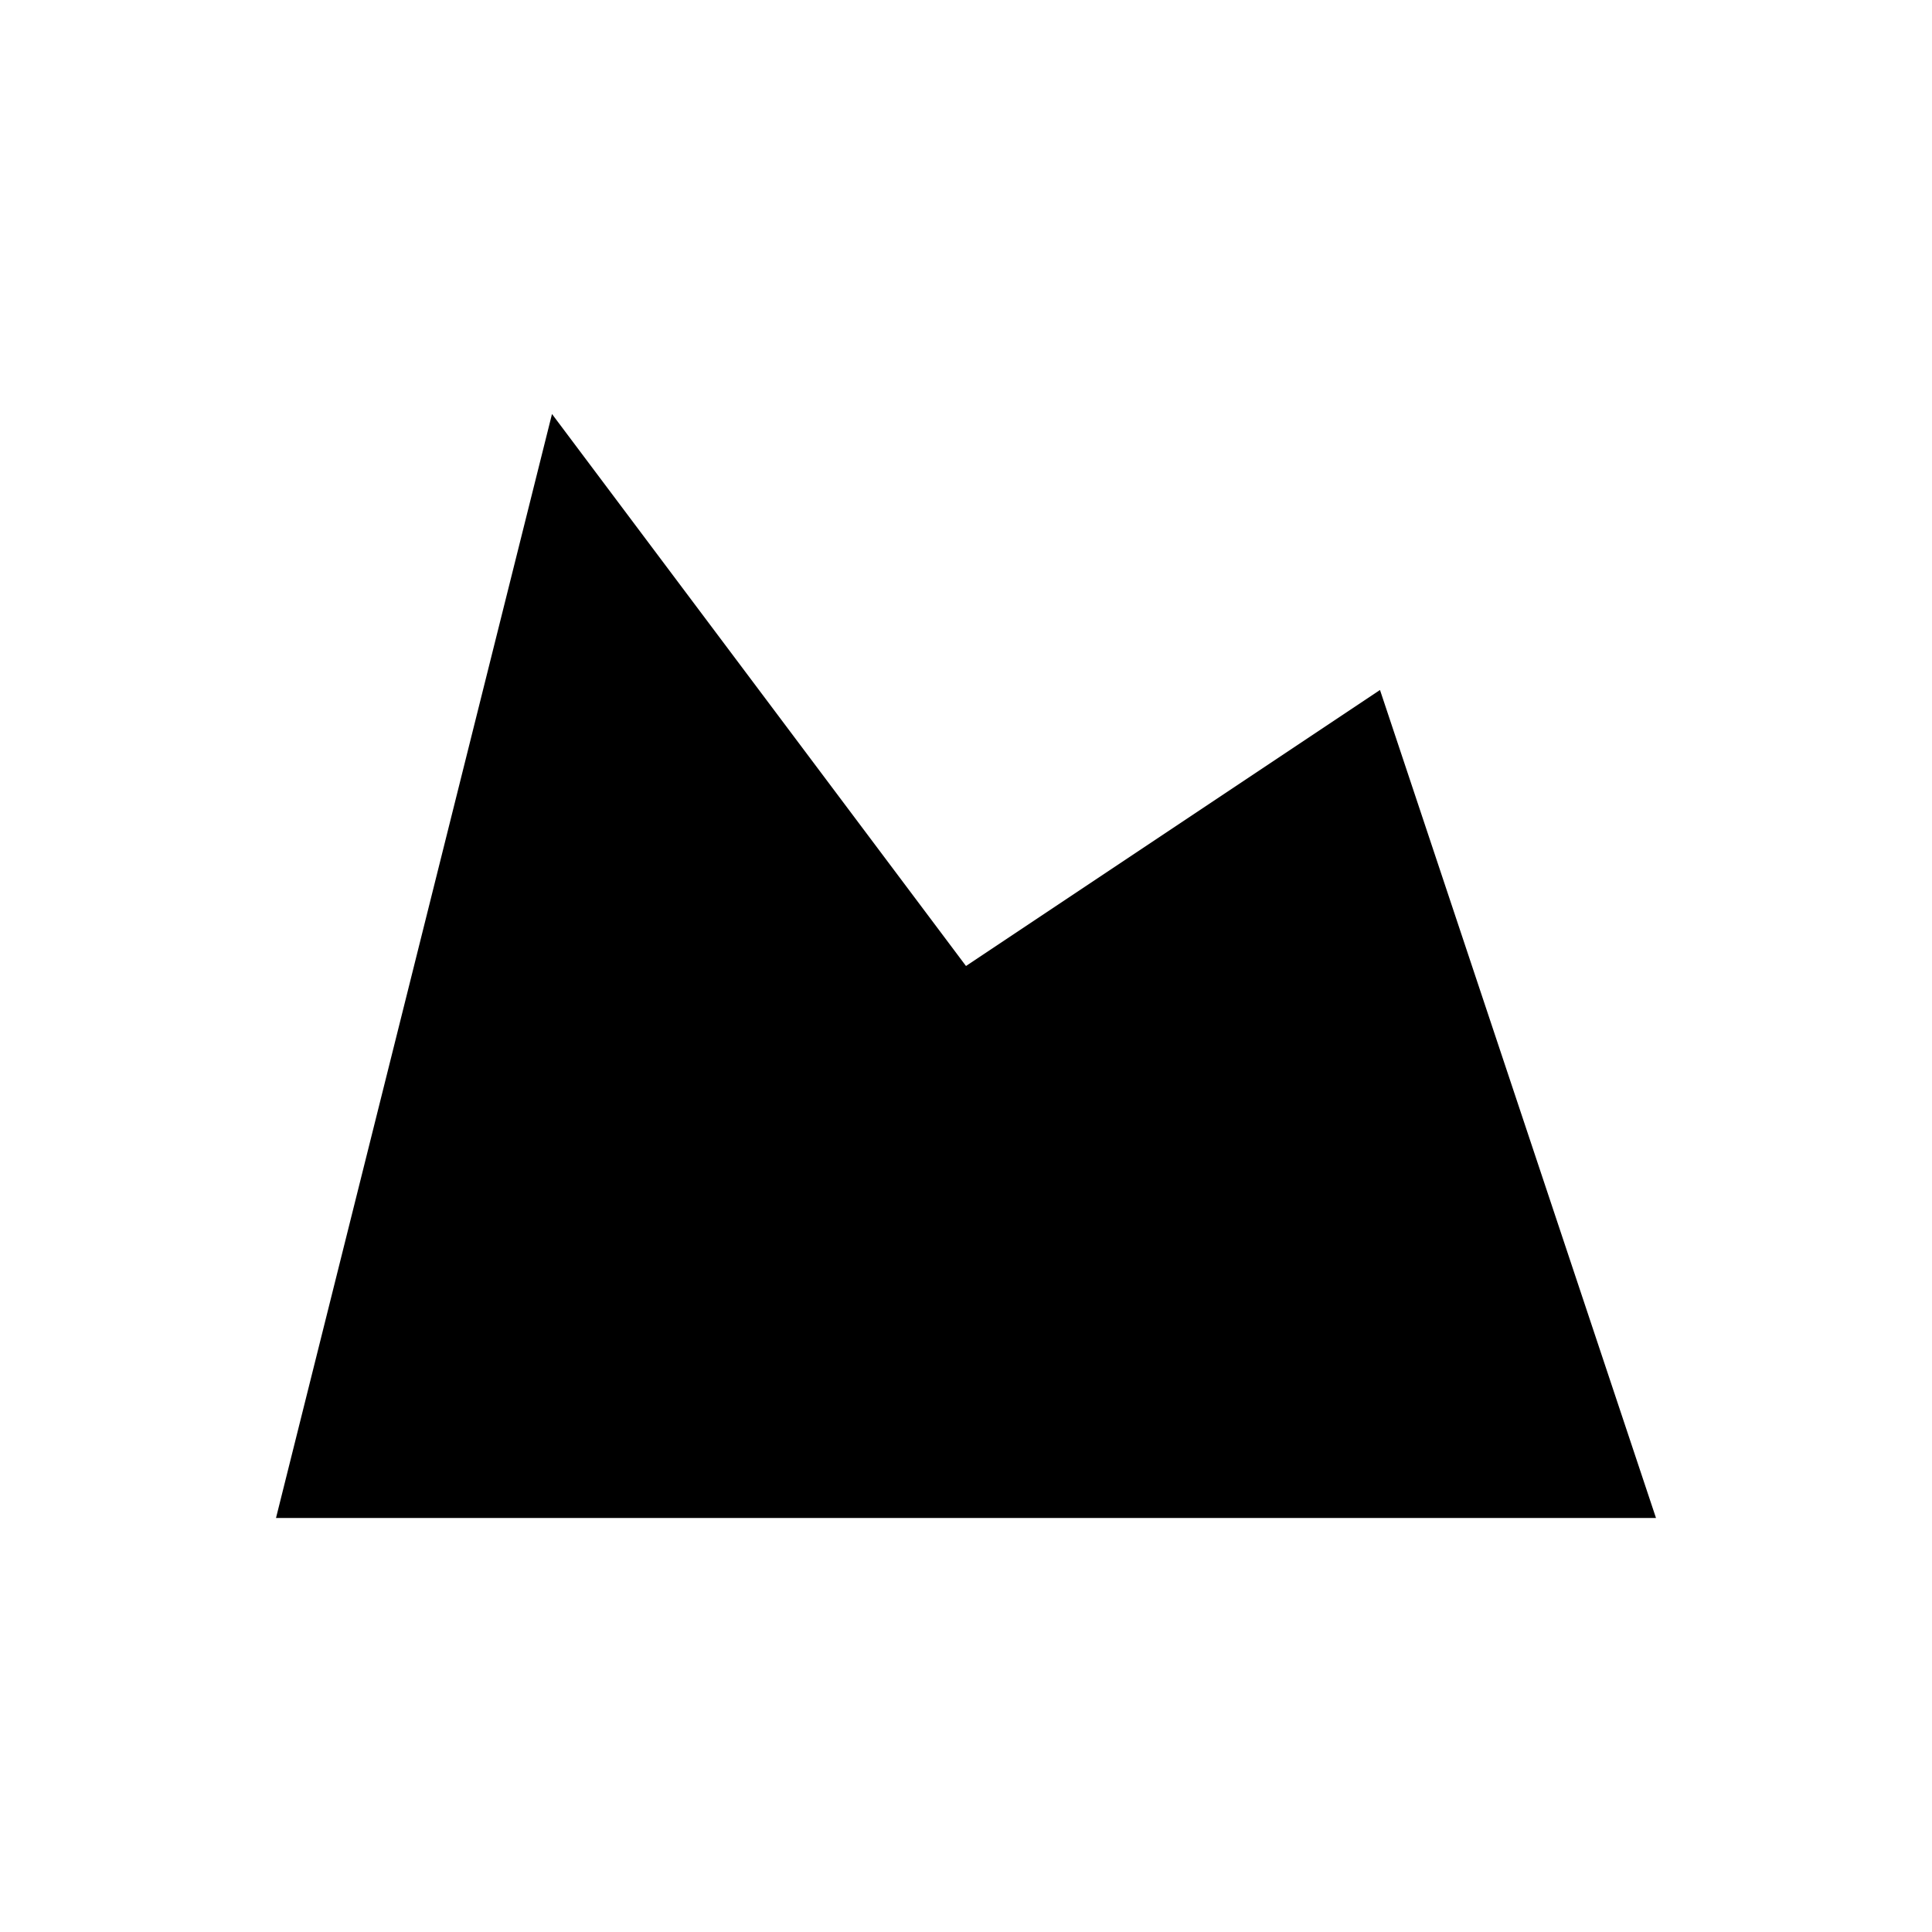
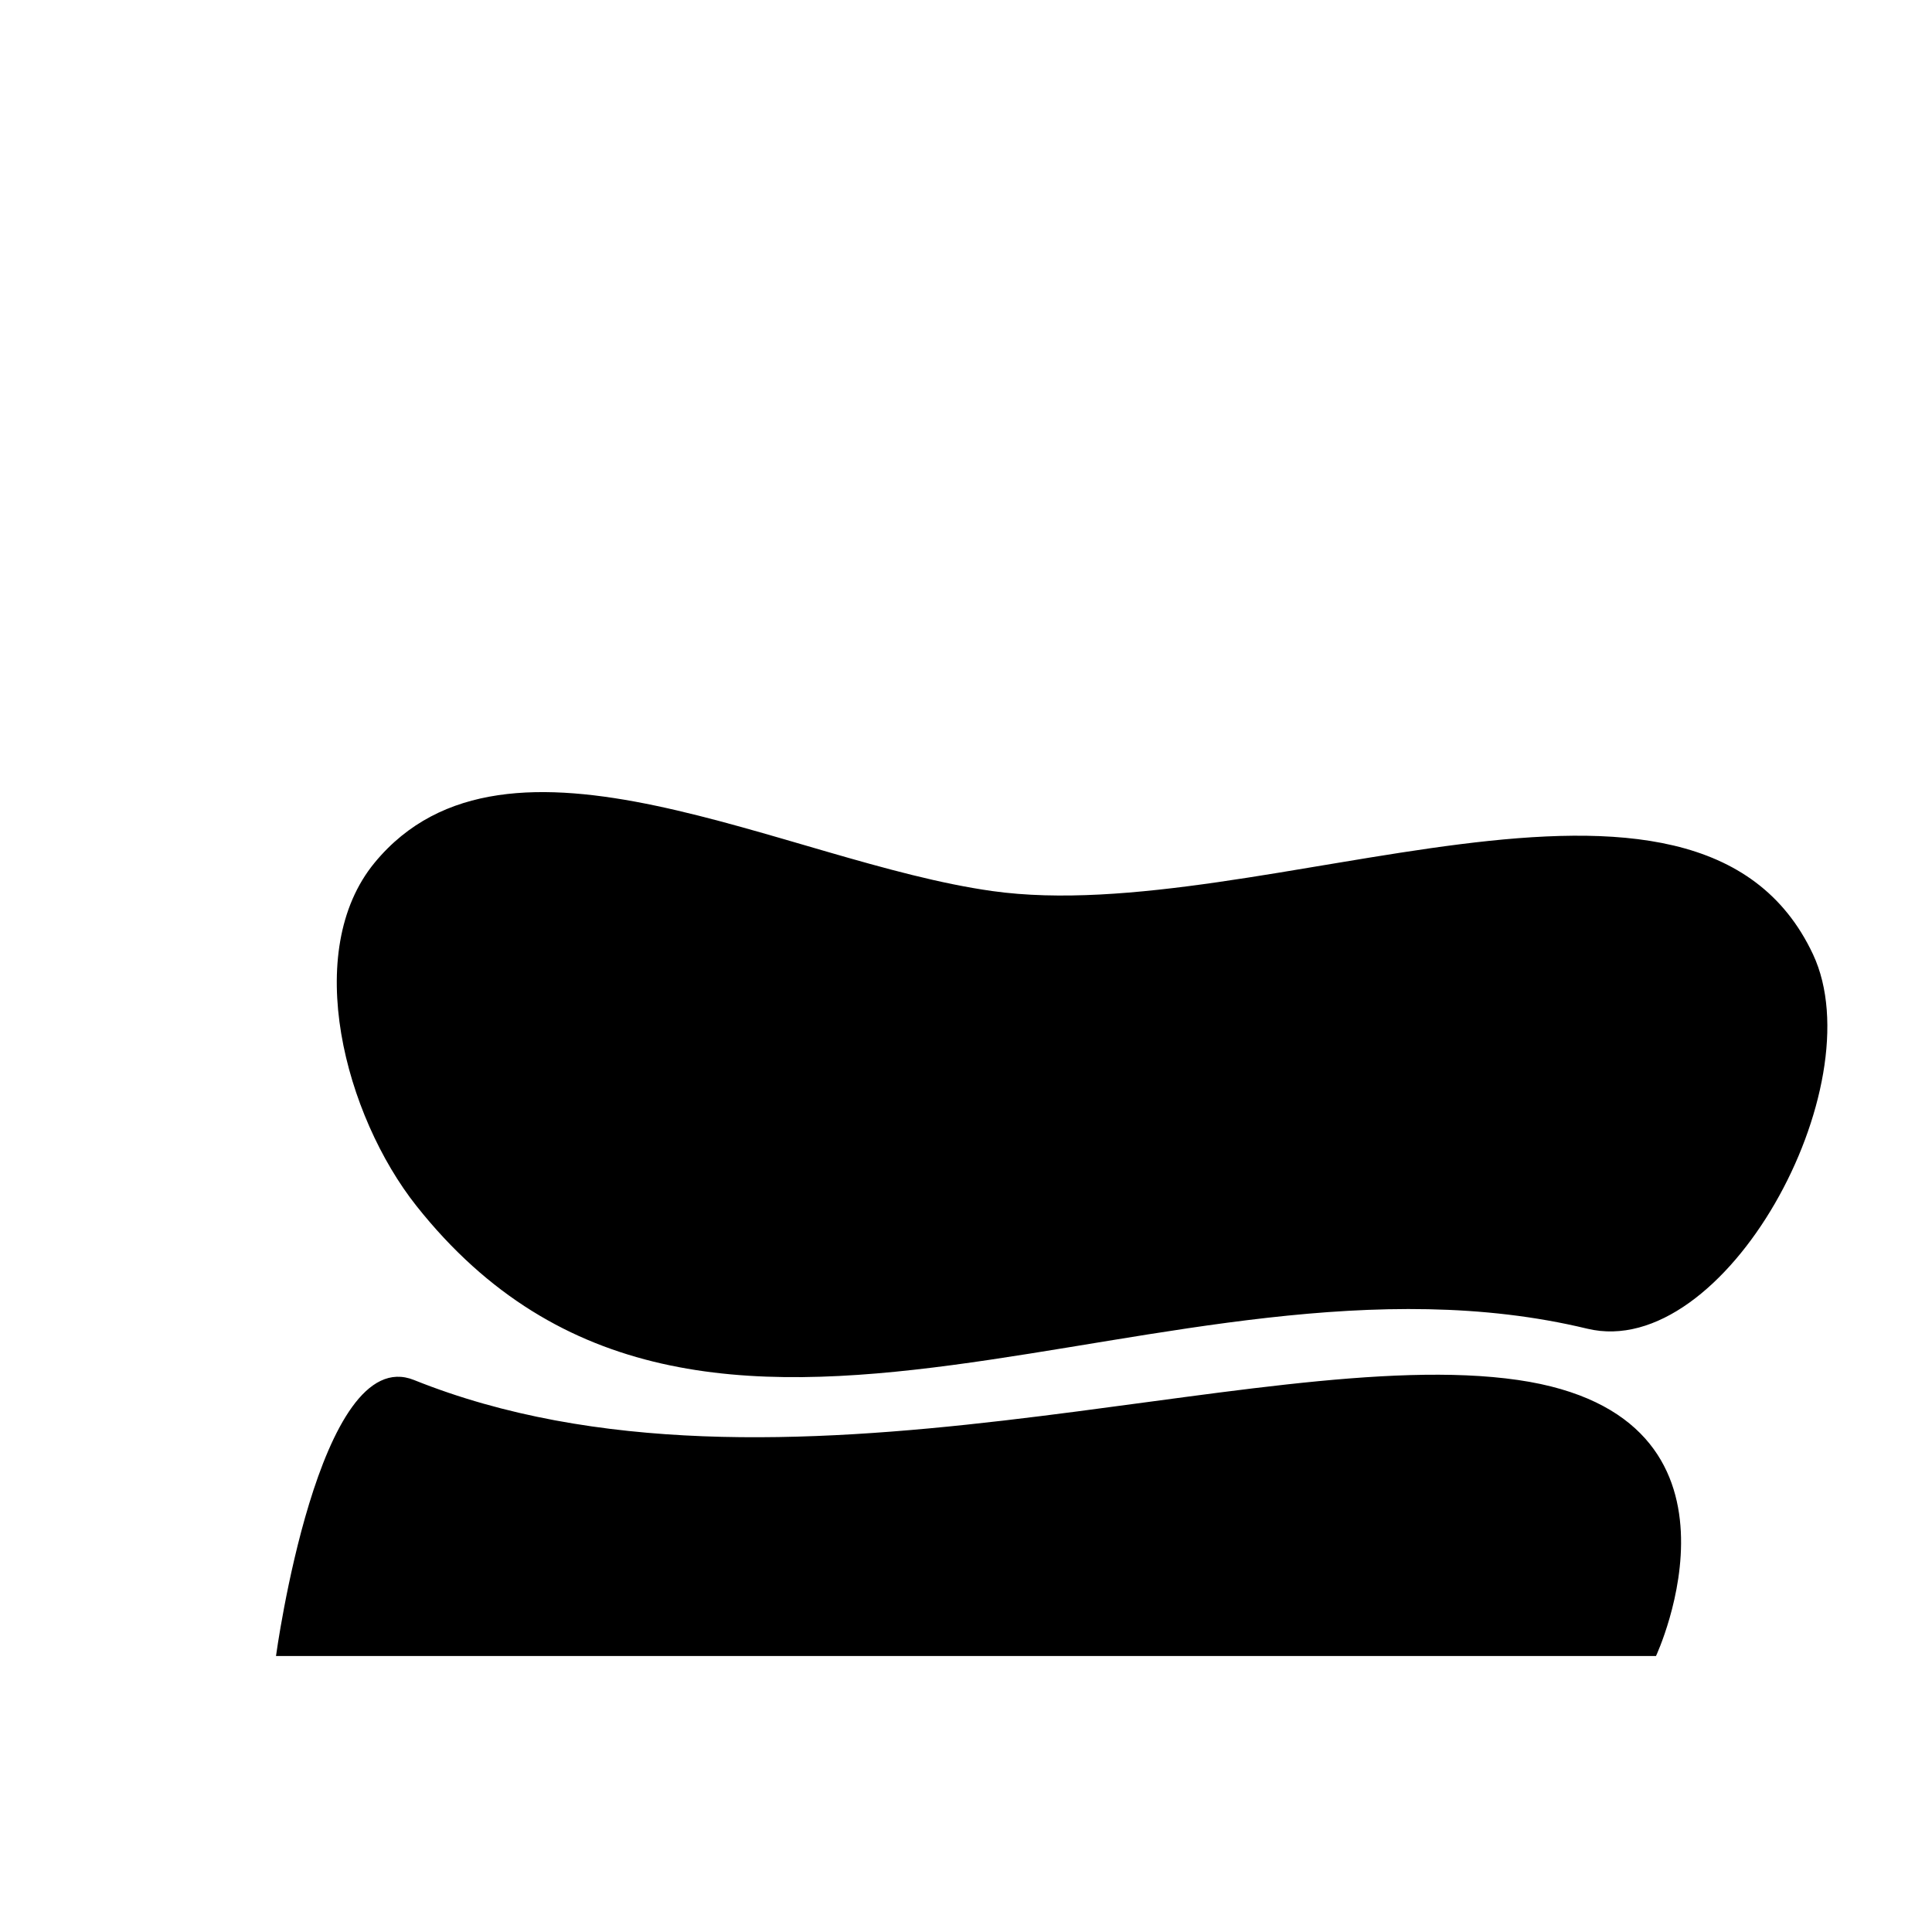
- <svg xmlns="http://www.w3.org/2000/svg" version="1.1" width="100%" height="100%" viewBox="0 0 14 14" id="svg2">
+ <svg xmlns="http://www.w3.org/2000/svg" id="svg2" viewBox="0 0 14 14" height="100%" width="100%" version="1.1">
  <defs id="defs6" />
-   <rect width="14" height="14" x="0" y="0" id="canvas" style="fill:none;stroke:none;visibility:hidden" />
-   <path d="M 2,11 12,11 10,5 7,7 4,3 z" id="stone" style="fill:#000000;fill-opacity:1;stroke:none" />
+   <rect style="fill:none;stroke:none;visibility:hidden" id="canvas" y="0" x="0" height="14" width="14" />
+   <path style="fill:#000000;fill-opacity:1;stroke:none" id="stone" d="M 2.715,6.251 C 2.184,6.895 2.499,8.084 3.018,8.739 5.097,11.36 8.464,8.896 11.501,9.628 12.498,9.869 13.586,7.873 13.138,6.916 12.298,5.125 9.14,6.731 7.191,6.457 5.696,6.248 3.676,5.086 2.715,6.251 Z M 3,10 C 2.308,9.722 2,12 2,12 l 10,0 c 0,0 0.813,-1.737 -1,-2 -1.9,-0.275 -5.365,1.058 -8,0 z" />
</svg>
